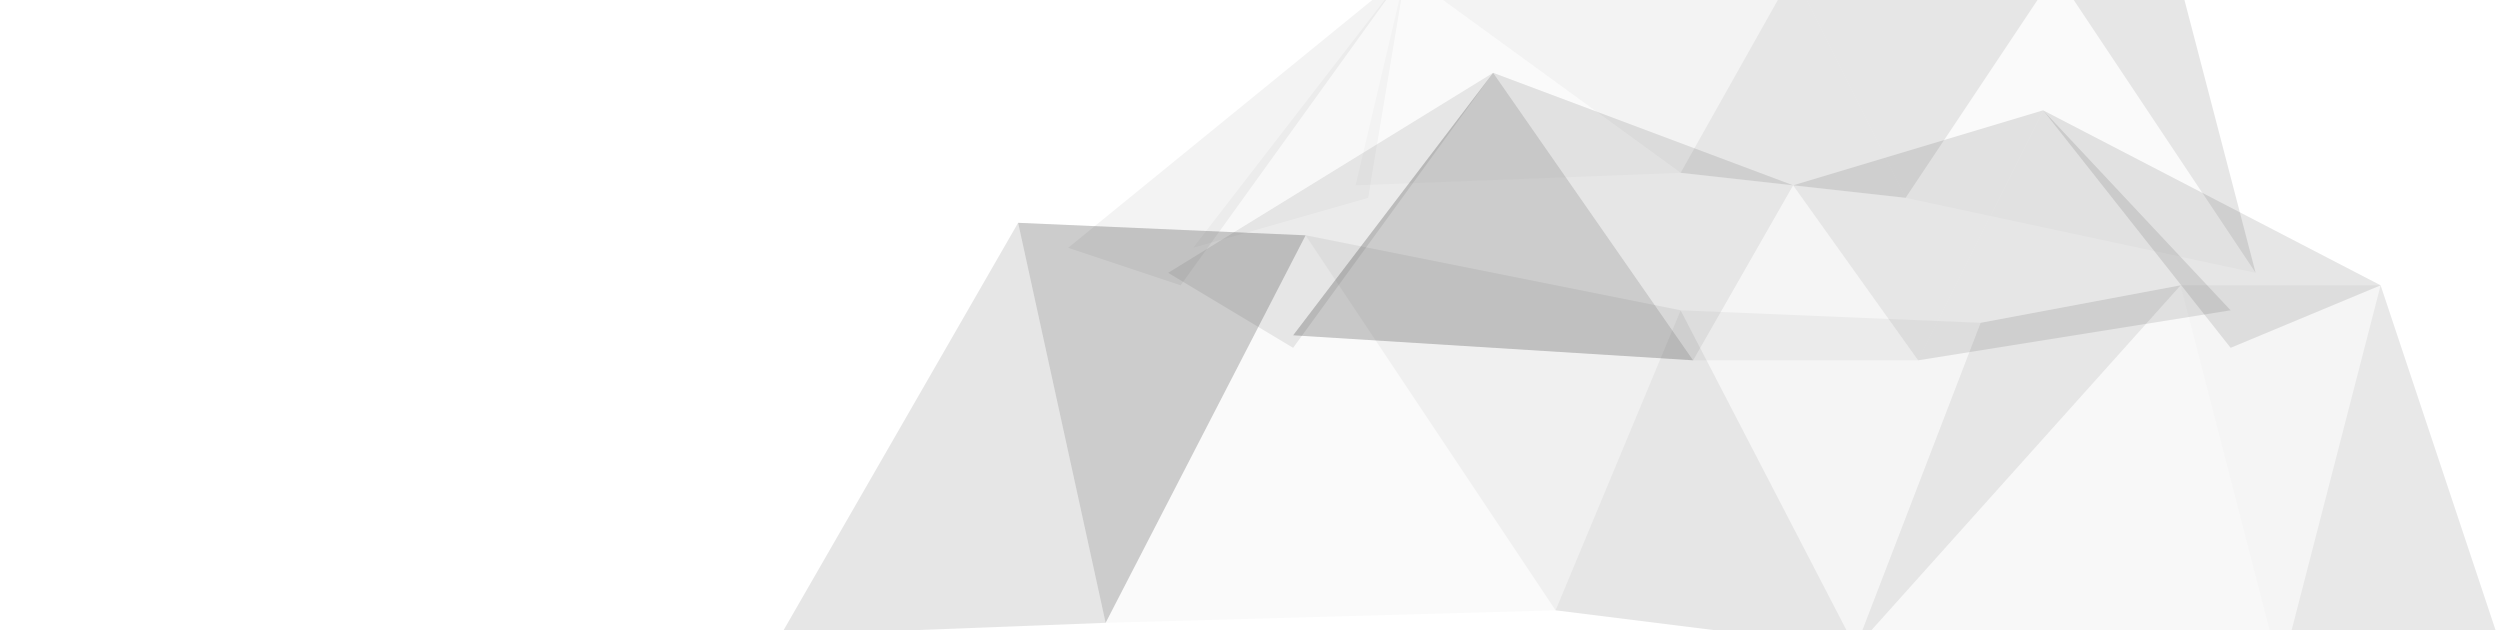
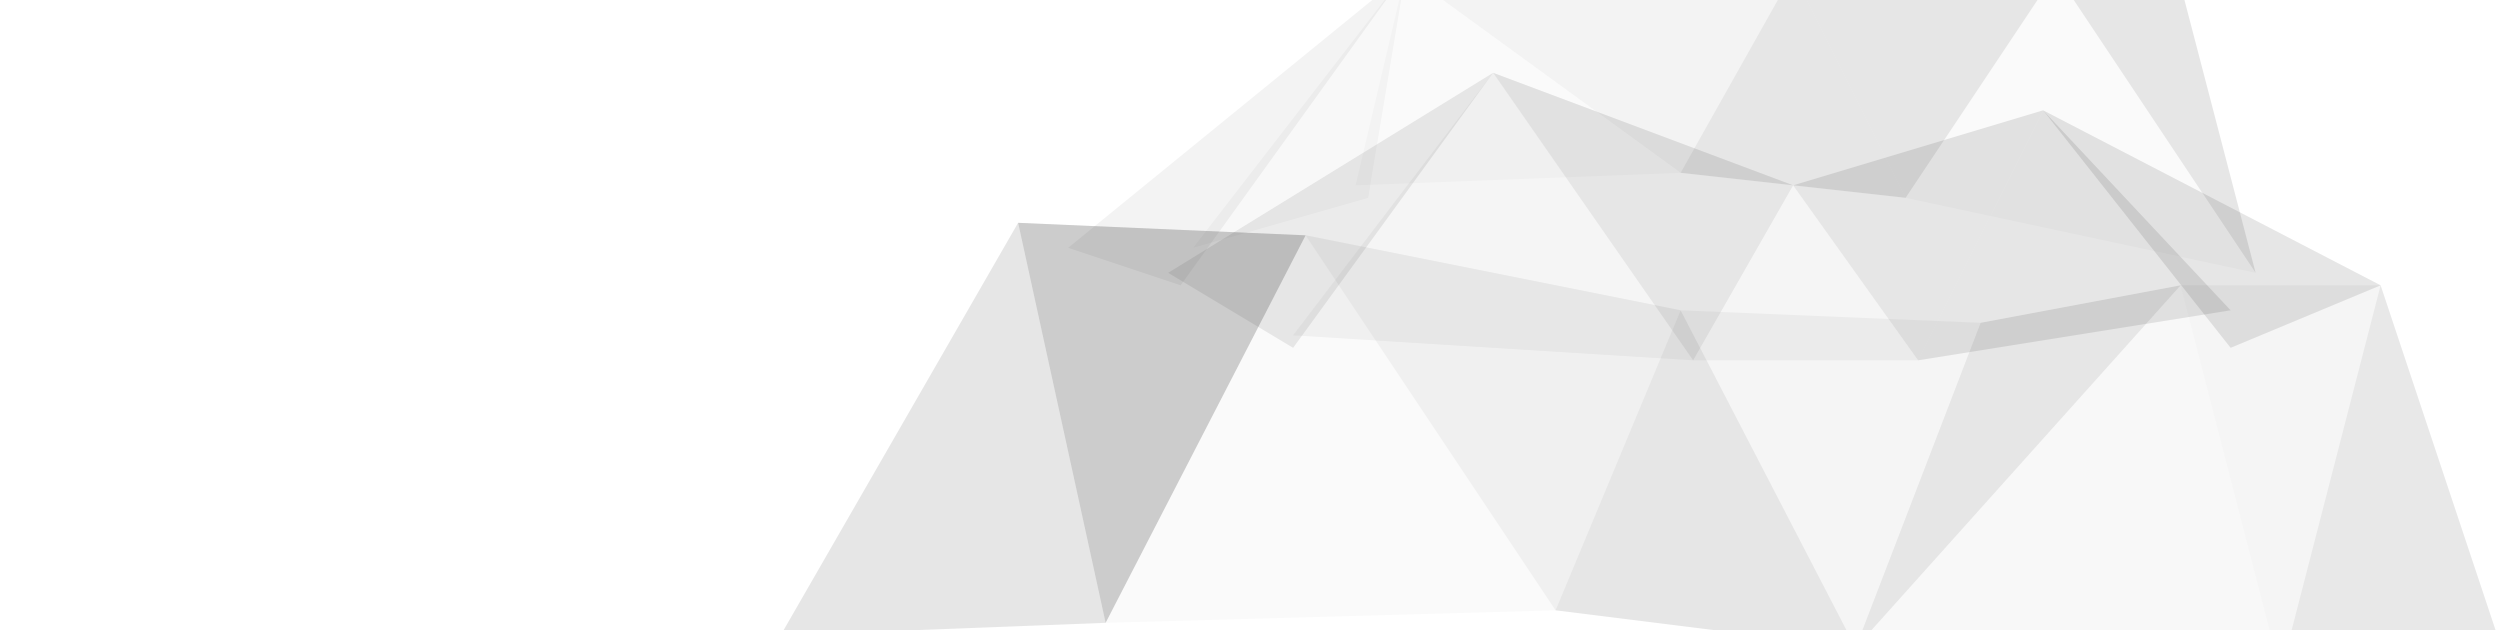
<svg xmlns="http://www.w3.org/2000/svg" version="1.1" id="Layer_1" x="0px" y="0px" width="2000px" height="503.5px" viewBox="0 0 2000 503.5" enable-background="new 0 0 2000 503.5" xml:space="preserve">
  <defs id="defs55" />
  <polygon points="1644.5,-21.75 1744.5,-11.75 1804.5,218.25" style="fill:#000000;fill-opacity:0.1" />
  <polygon points="1124.5,-21.75 854.5,198.25 944.5,228.25" style="fill:#000000;fill-opacity:0.05" />
  <polygon points="1434.5,-21.75 1644.5,-21.75 1524.5,158.25" style="fill:#000000;fill-opacity:0.1" />
  <polygon points="1434.5,-21.75 1344.5,138.25 1524.5,158.25" style="fill:#000000;fill-opacity:0.1" />
  <polygon points="1124.5,-21.75 1434.5,-21.75 1344.5,138.25" style="fill:#000000;fill-opacity:0.05" />
  <polyline points="1084.5,148.25 1124.5,-21.75 1344.5,138.25" style="fill:#000000;fill-opacity:0.02" />
-   <polygon points="1034.5,268.25 1194.5,58.25 1354.5,288.25" style="fill:#000000;fill-opacity:0.2" />
+   <polygon points="1034.5,268.25 1194.5,58.25 1354.5,288.25" style="fill:#000000;fill-opacity:0.04" />
  <polygon points="1434.5,148.25 1354.5,288.25 1194.5,58.25" style="fill:#000000;fill-opacity:0.1" />
  <polygon points="1434.5,148.25 1534.5,288.25 1354.5,288.25" style="fill:#000000;fill-opacity:0.04" />
  <polygon points="1124.5,-21.75 954.5,198.25 1094.5,158.25" style="fill:#000000;fill-opacity:0.03" />
  <polygon points="1644.5,-21.75 1804.5,218.25 1524.5,158.25" style="fill:#000000;fill-opacity:0.02" />
  <polygon points="1634.5,88.25 1434.5,148.25 1534.5,288.25" style="fill:#000000;fill-opacity:0.1" />
  <polygon points="934.5,218.25 1034.5,278.25 1194.5,58.25" style="fill:#000000;fill-opacity:0.08" />
  <polygon points="1784.5,248.25 1534.5,288.25 1634.5,88.25" style="fill:#000000;fill-opacity:0.1" />
  <polygon points="1044.5,188.25 1344.5,248.25 1244.5,488.25" style="fill:#000000;fill-opacity:0.06" />
  <polygon points="1484.5,518.25 1244.5,488.25 1344.5,248.25" style="fill:#000000;fill-opacity:0.1" />
  <polygon points="1584.5,258.25 1344.5,248.25 1484.5,518.25" style="fill:#000000;fill-opacity:0.04" />
  <polygon points="1744.5,228.25 1484.5,518.25 1584.5,258.25" style="fill:#000000;fill-opacity:0.1" />
  <polygon points="1824.5,538.25 1744.5,228.25 1484.5,518.25" style="fill:#000000;fill-opacity:0.03" />
  <polygon points="884.5,498.25 1044.5,188.25 1244.5,488.25" style="fill:#000000;fill-opacity:0.02" />
  <polygon points="1634.5,88.25 1904.5,228.25 1784.5,278.25" style="fill:#000000;fill-opacity:0.1" />
  <polyline points="884.5,498.25 814.5,178.25 1044.5,188.25" style="fill:#000000;fill-opacity:0.2" />
  <polygon points="624.5,508.25 814.5,178.25 884.5,498.25" style="fill:#000000;fill-opacity:0.1" />
  <polygon points="1904.5,228.25 1744.5,228.25 1824.5,538.25" style="fill:#000000;fill-opacity:0.04" />
  <polygon points="2004.5,528.25 1904.5,228.25 1824.5,538.25" style="fill:#000000;fill-opacity:0.09" />
</svg>
